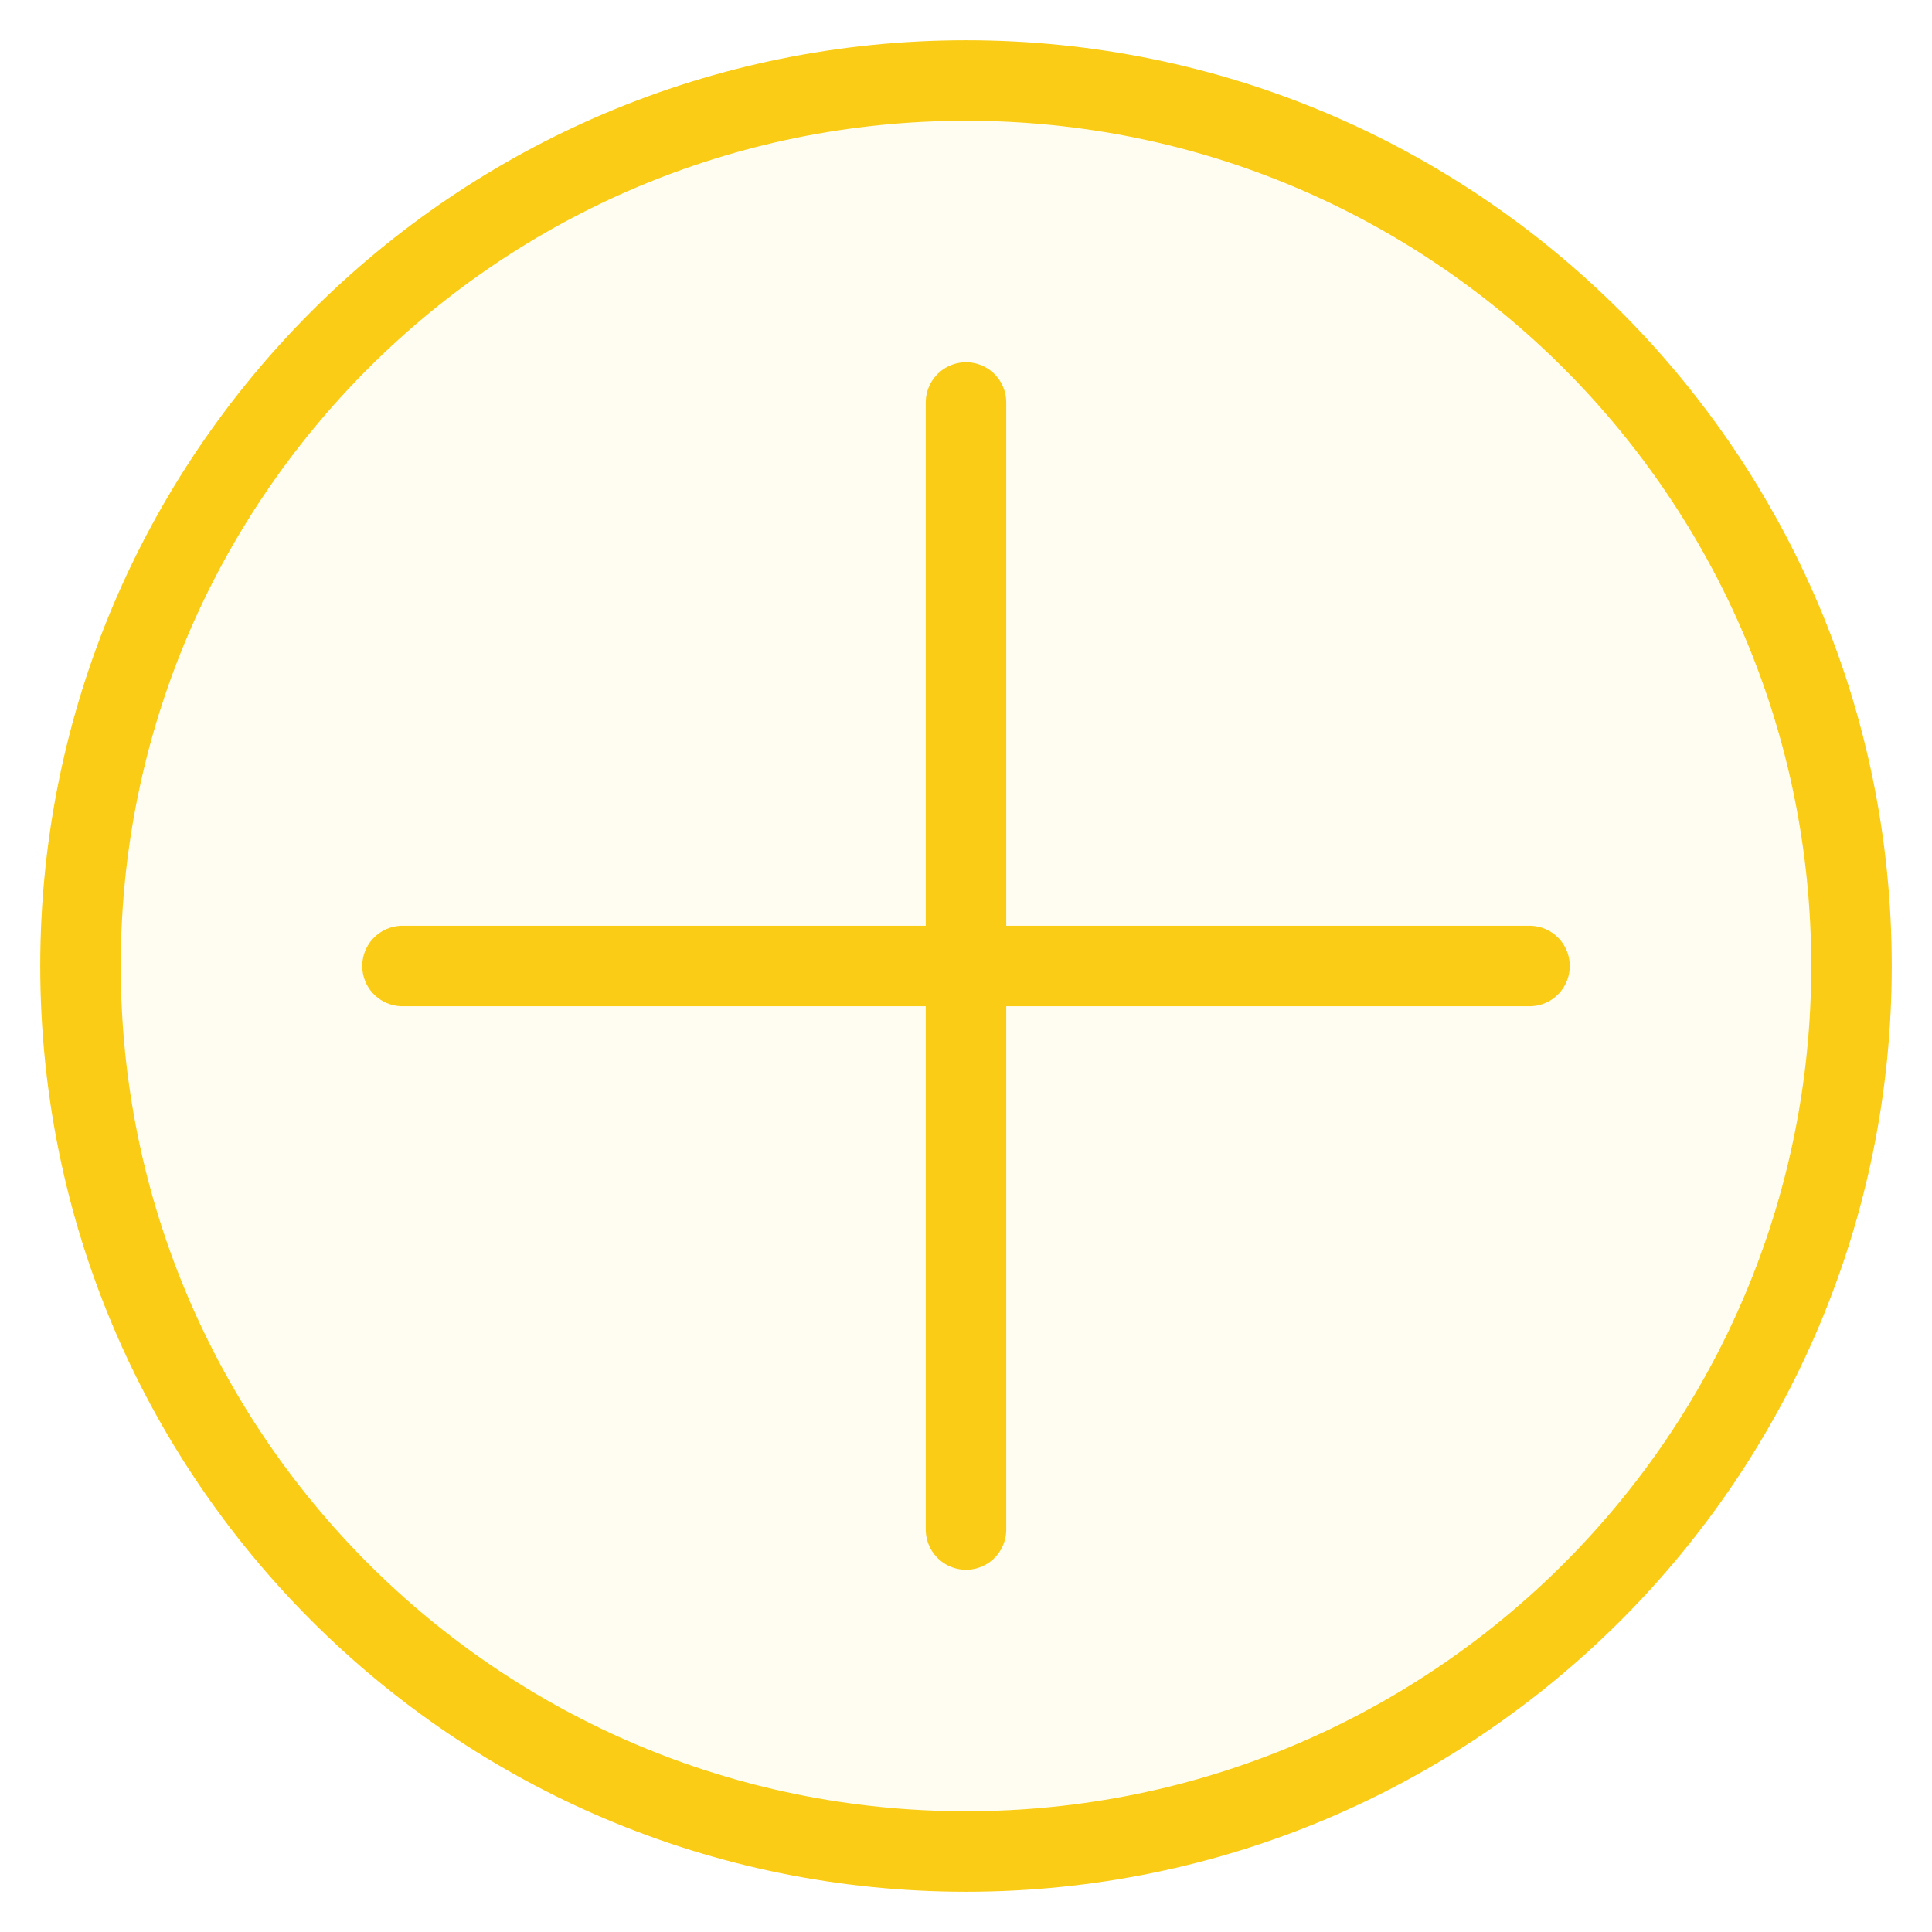
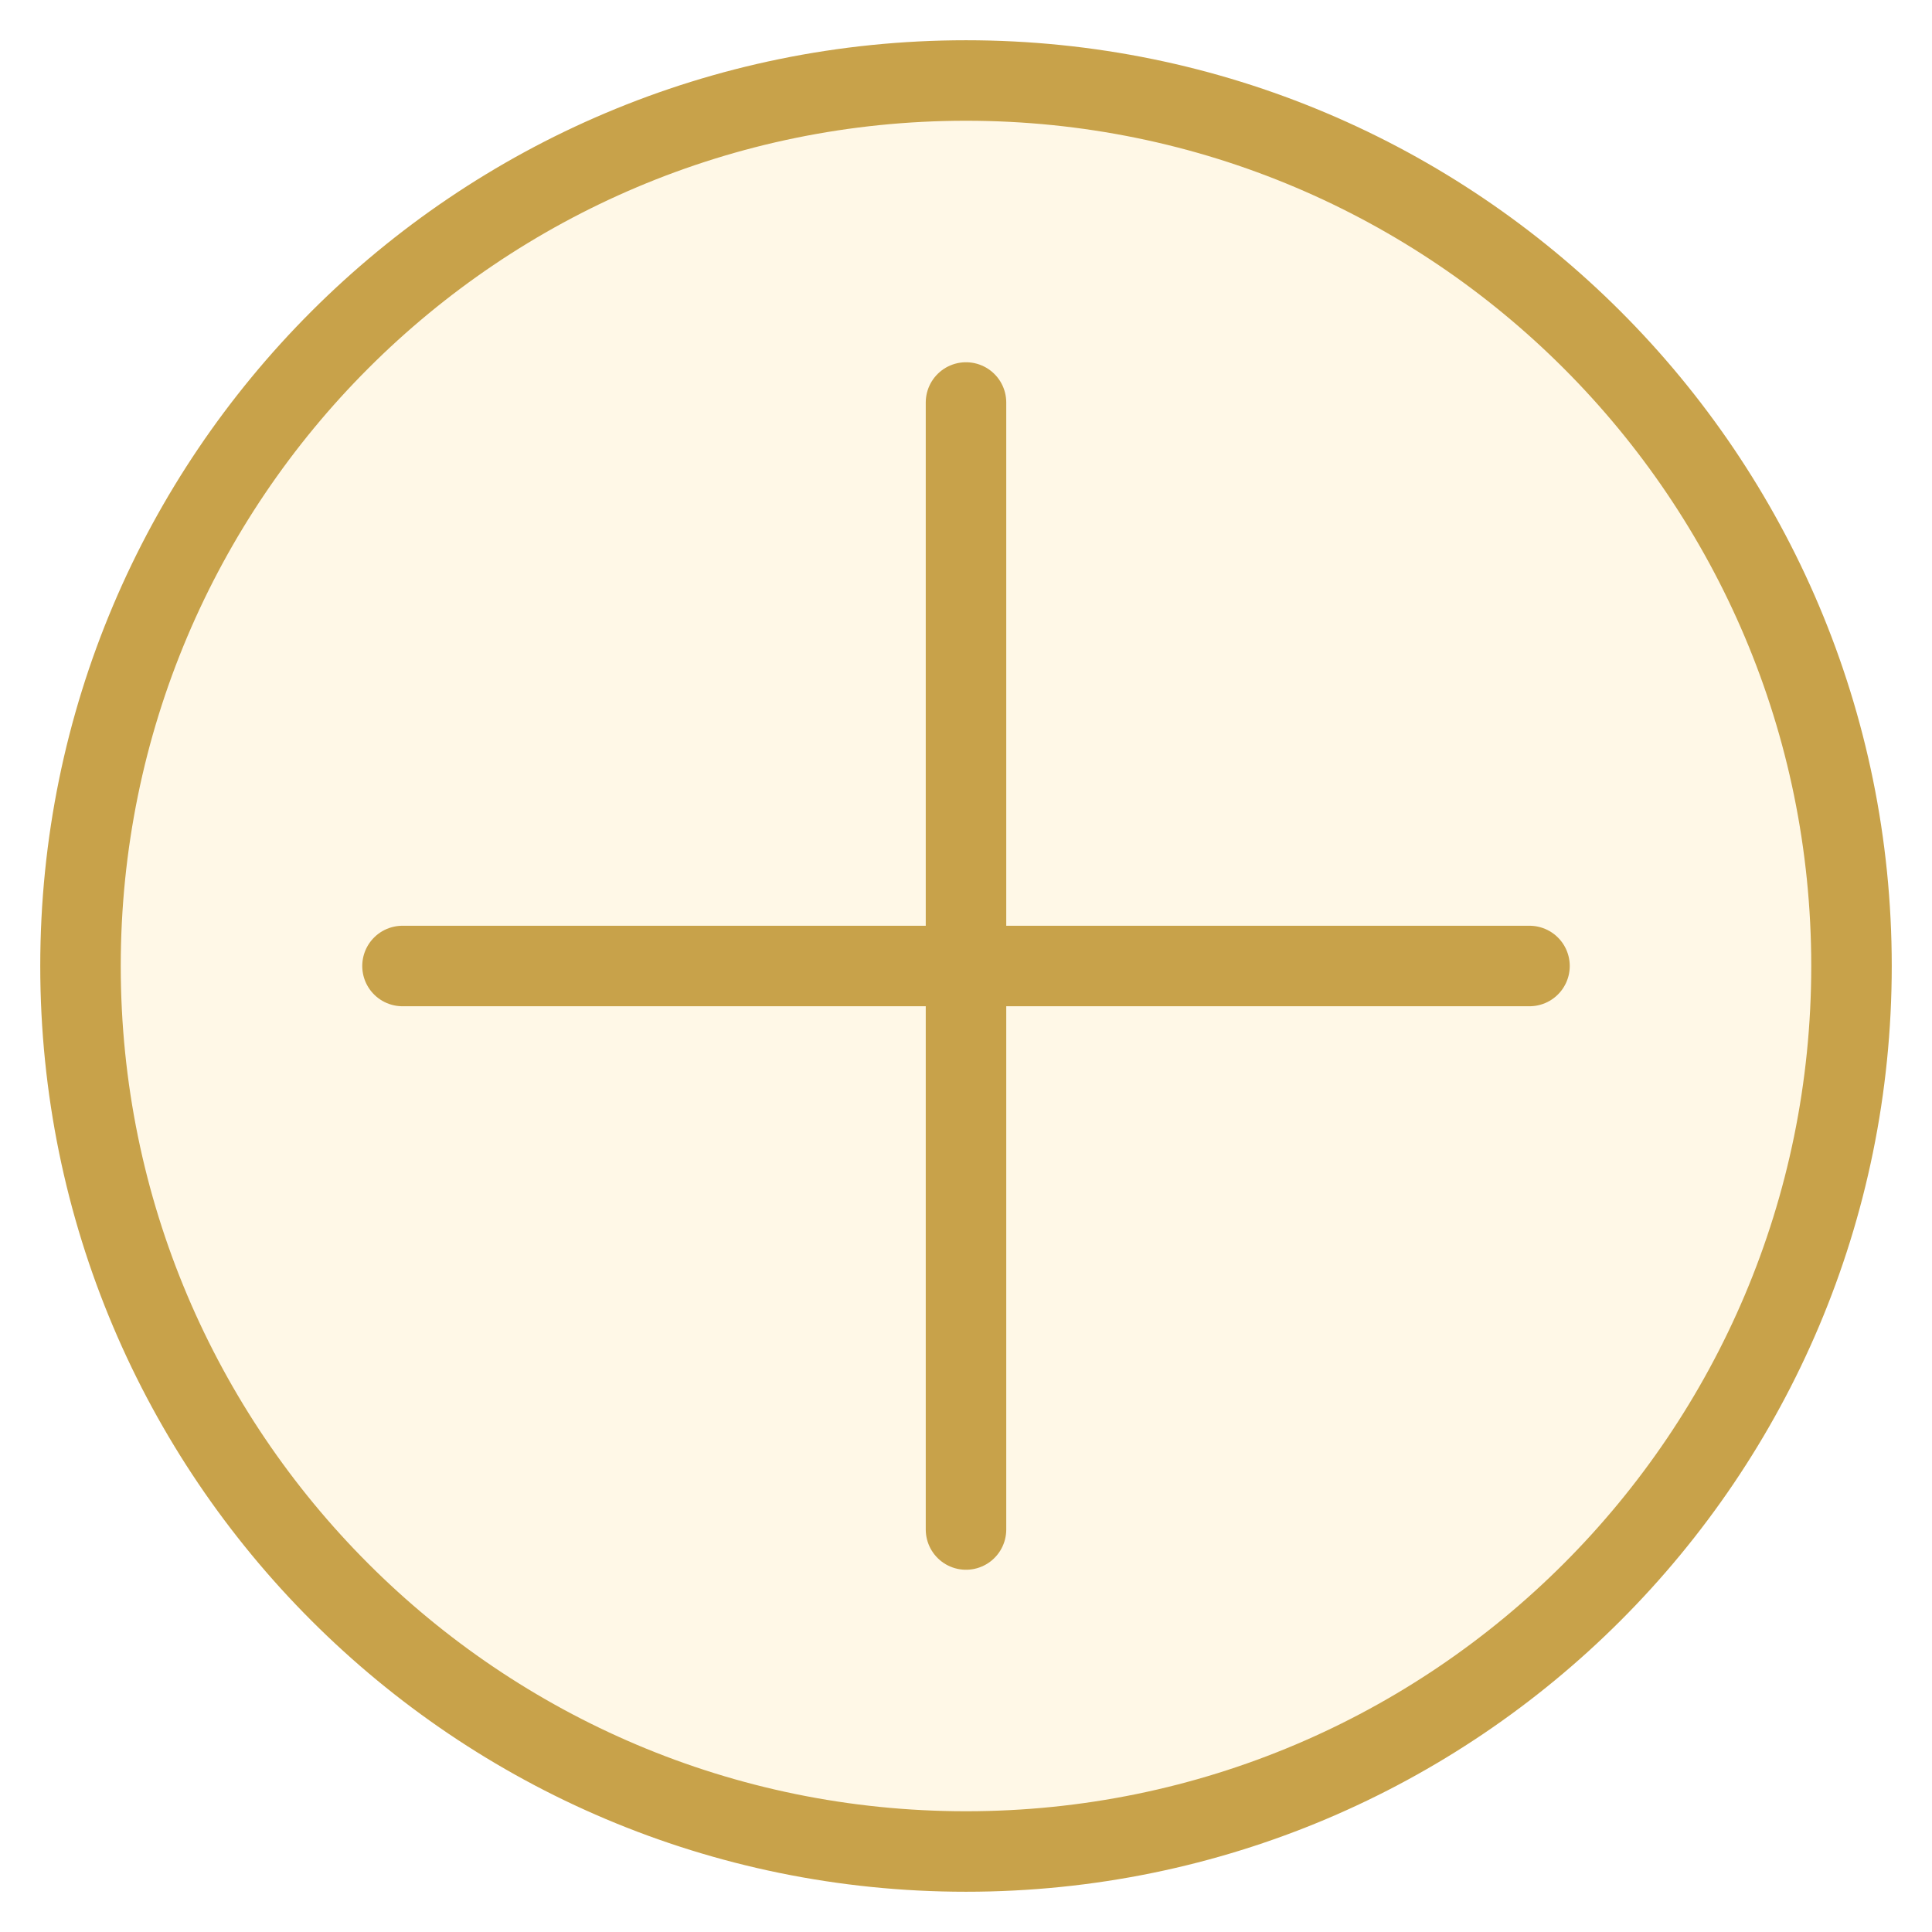
<svg xmlns="http://www.w3.org/2000/svg" viewBox="0 0 48 48" fill="none">
-   <circle cx="24" cy="24" r="22" stroke="#FACC15" stroke-width="2" fill="#FFFDF2" />
-   <path d="M24 10v28M10 24h28" stroke="#FACC15" stroke-width="2" stroke-linecap="round" />
+   <circle cx="24" cy="24" r="22" stroke="#C8A24A" stroke-width="2" fill="#FFF8E7" />
+   <path d="M24 10v28M10 24h28" stroke="#C8A24A" stroke-width="2" stroke-linecap="round" />
</svg>
